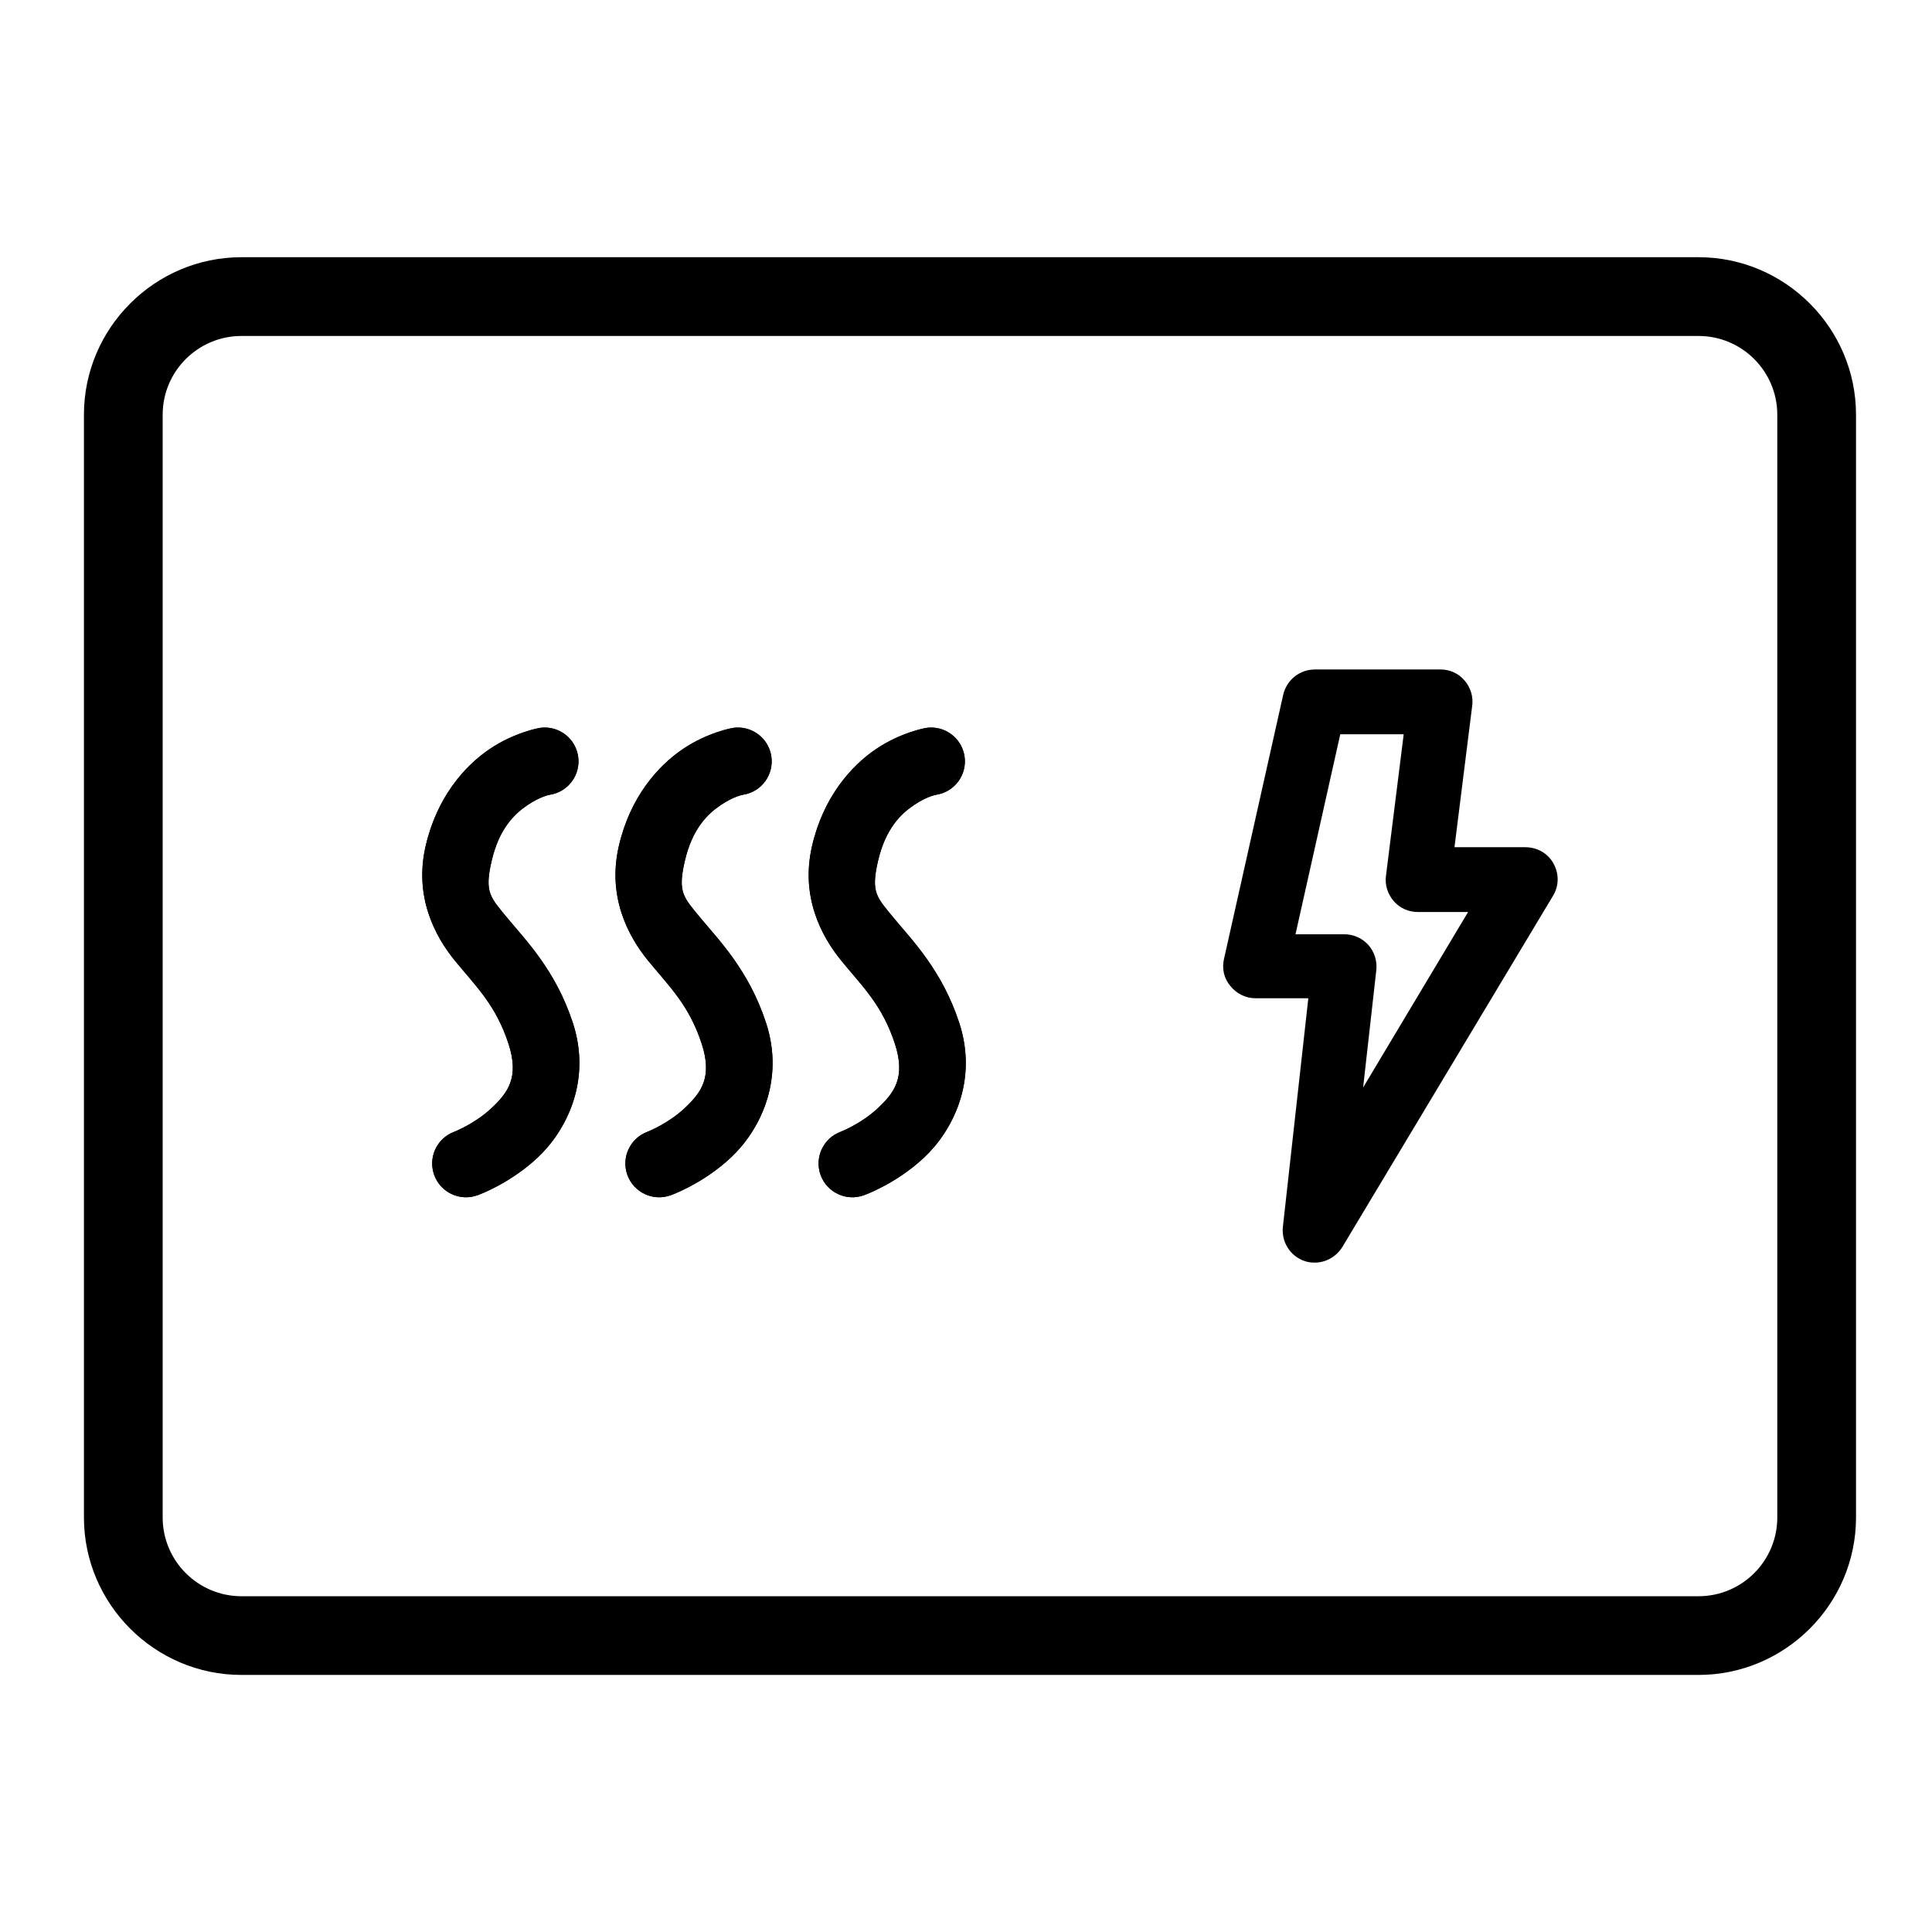
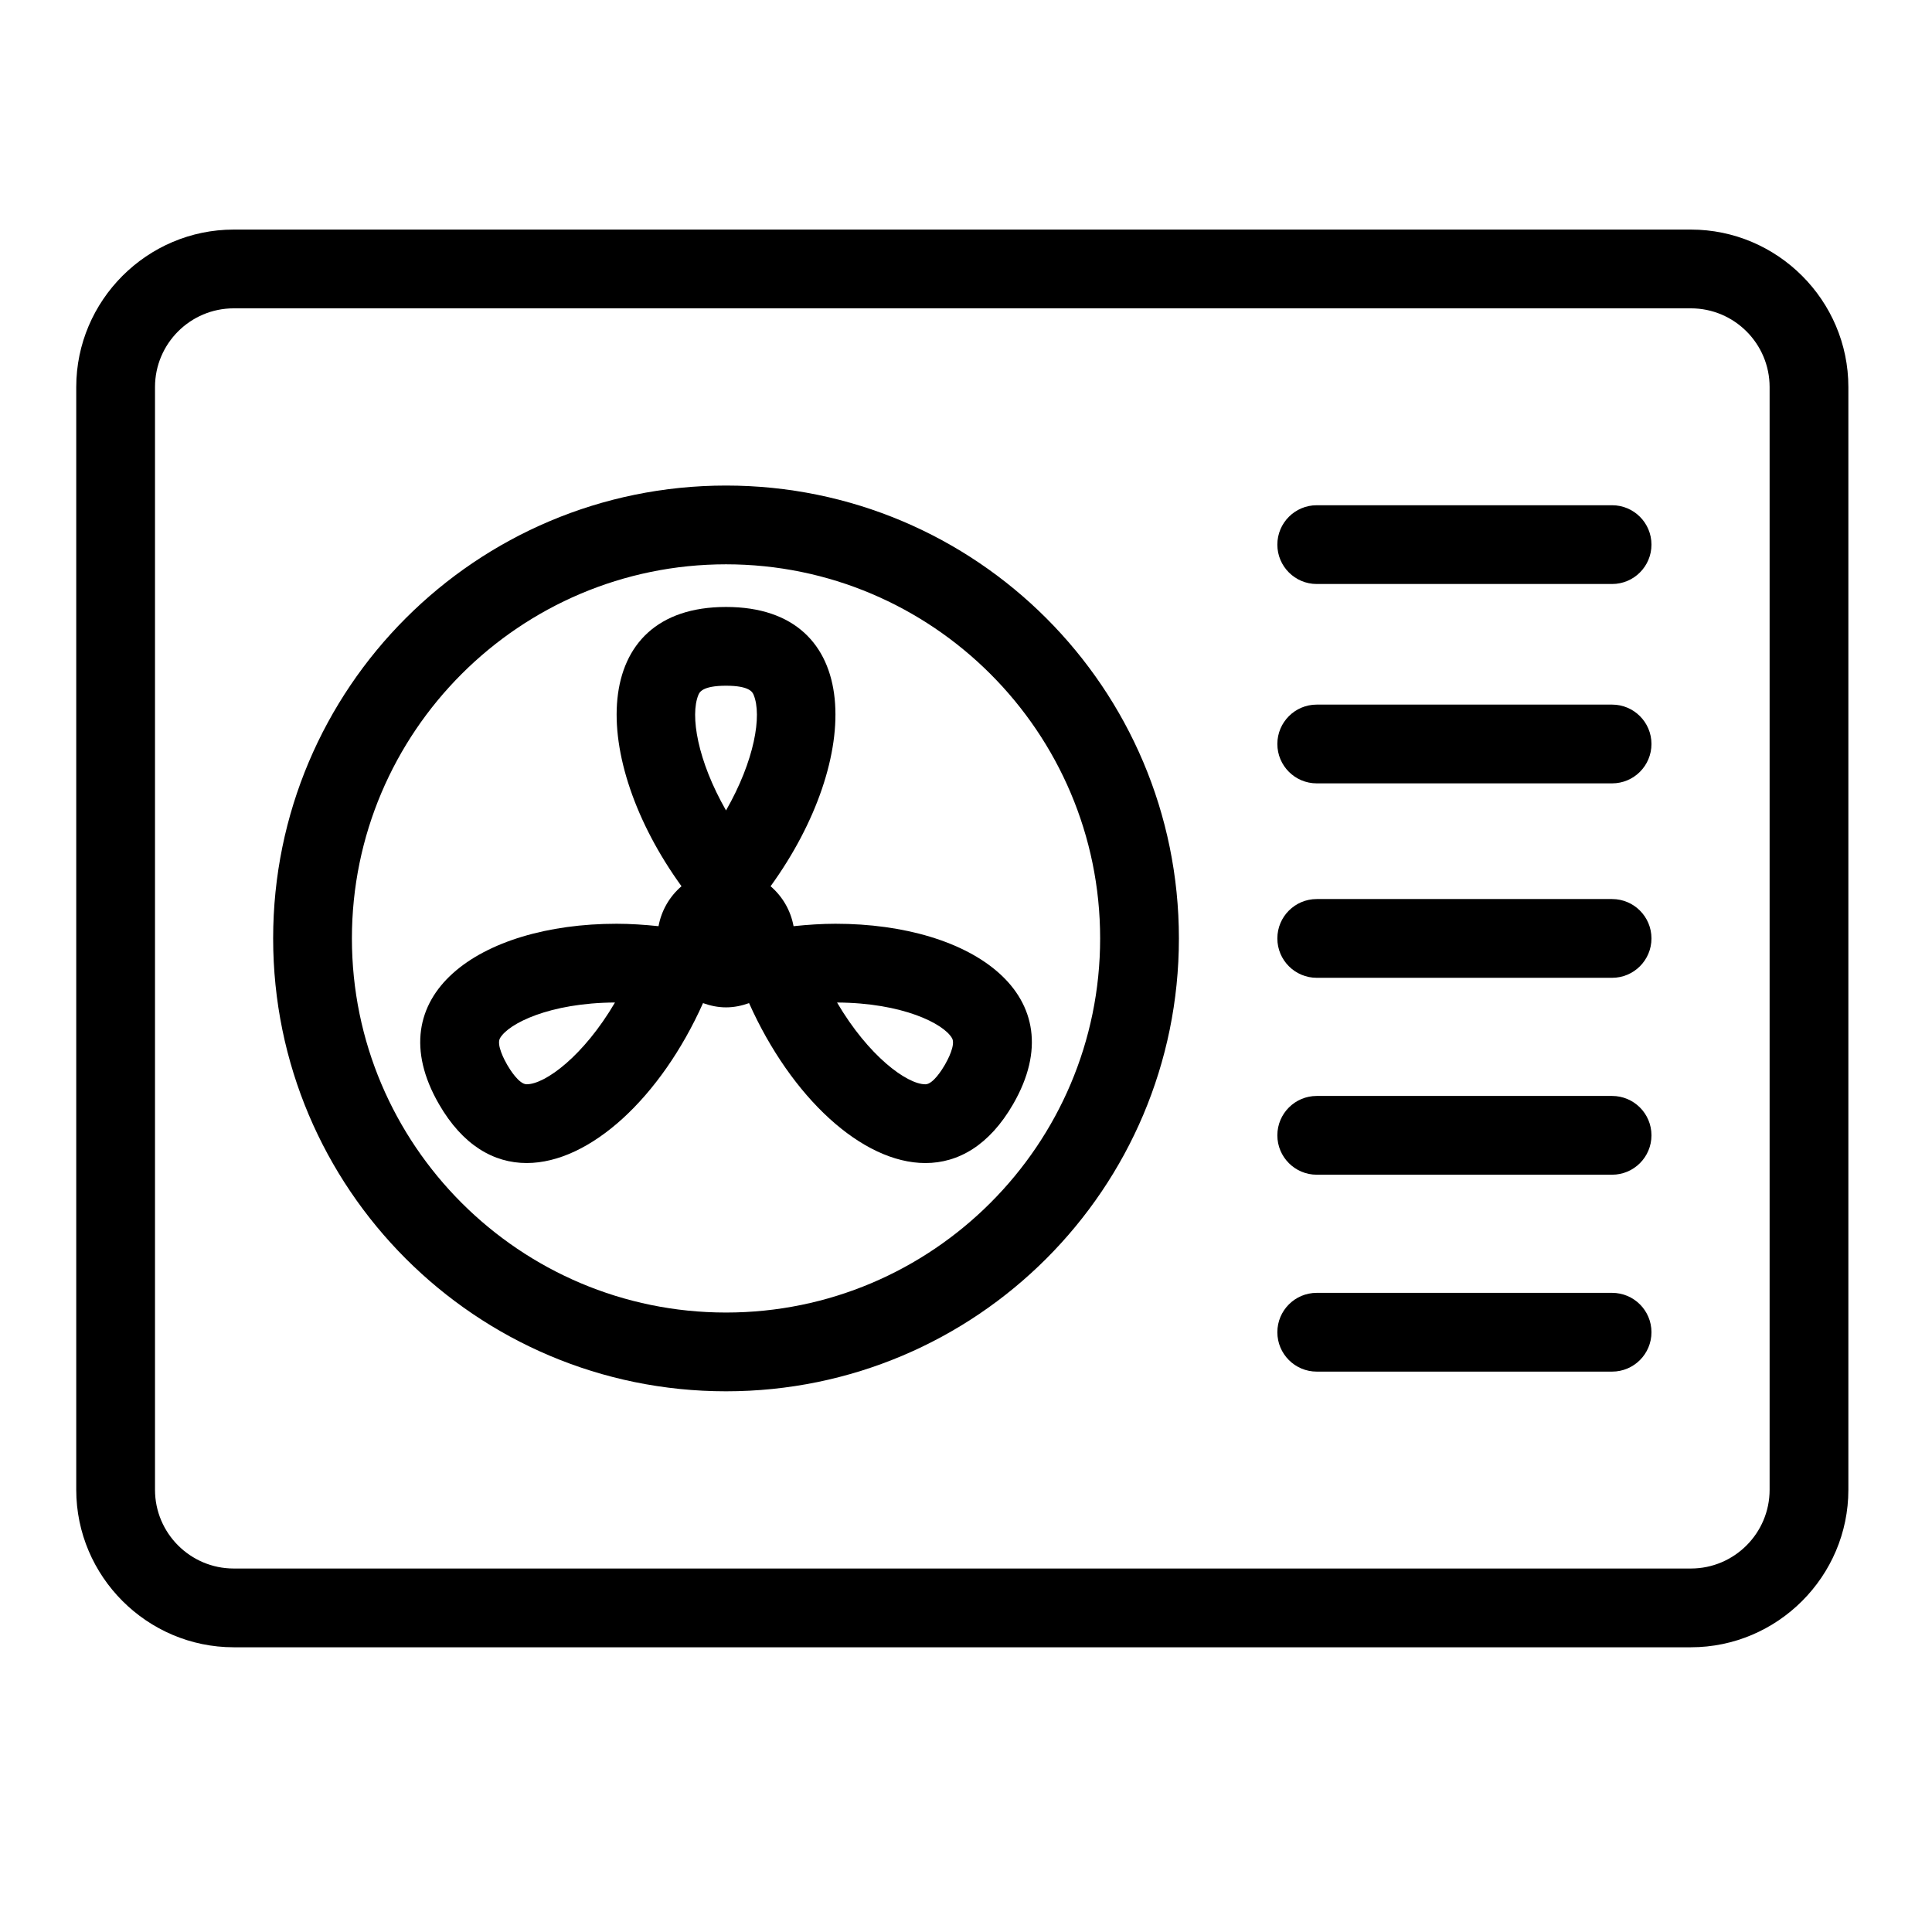
- <svg xmlns="http://www.w3.org/2000/svg" width="26.458mm" height="26.458mm" version="1.1" viewBox="0 0 26.458 26.458">
-   <g transform="matrix(.44097 0 0 .44097 -59.845 293.91)" stroke-linecap="round">
-     <path d="m152.46-643.9s-0.762 0.129-1.537 0.65c-0.775 0.521-1.644 1.495-1.994 3.018-0.358 1.554 0.27 2.781 0.922 3.574s1.265 1.373 1.654 2.57c0.338 1.04-0.018 1.513-0.533 1.996-0.515 0.483-1.15 0.73-1.15 0.73a1.05 1.05 0 0 0-0.625 1.346 1.05 1.05 0 0 0 1.346 0.625s0.99-0.347 1.867-1.17c0.877-0.823 1.682-2.368 1.094-4.176-0.537-1.65-1.492-2.599-2.029-3.254-0.538-0.655-0.723-0.796-0.498-1.772 0.232-1.007 0.703-1.466 1.119-1.746s0.699-0.32 0.699-0.32a1.05 1.05 0 0 0 0.869-1.203 1.05 1.05 0 0 0-1.203-0.869z" color="#000000" style="-inkscape-stroke:none" />
-     <path d="m158.46-643.9s-0.762 0.129-1.537 0.65c-0.775 0.521-1.644 1.495-1.994 3.018-0.358 1.554 0.27 2.781 0.922 3.574s1.265 1.373 1.654 2.57c0.338 1.04-0.018 1.513-0.533 1.996-0.515 0.483-1.15 0.73-1.15 0.73a1.05 1.05 0 0 0-0.625 1.346 1.05 1.05 0 0 0 1.346 0.625s0.99-0.347 1.867-1.17c0.877-0.823 1.682-2.368 1.094-4.176-0.537-1.65-1.492-2.599-2.029-3.254-0.538-0.655-0.723-0.796-0.498-1.772 0.232-1.007 0.703-1.466 1.119-1.746s0.699-0.32 0.699-0.32a1.05 1.05 0 0 0 0.869-1.203 1.05 1.05 0 0 0-1.203-0.869z" color="#000000" style="-inkscape-stroke:none" />
-     <path d="m164.46-643.9s-0.762 0.129-1.537 0.65c-0.775 0.521-1.644 1.495-1.994 3.018-0.358 1.554 0.27 2.781 0.922 3.574s1.265 1.373 1.654 2.57c0.338 1.04-0.018 1.513-0.533 1.996-0.515 0.483-1.15 0.73-1.15 0.73a1.05 1.05 0 0 0-0.625 1.346 1.05 1.05 0 0 0 1.346 0.625s0.99-0.347 1.867-1.17c0.877-0.823 1.682-2.368 1.094-4.176-0.537-1.65-1.492-2.599-2.029-3.254-0.538-0.655-0.723-0.796-0.498-1.772 0.232-1.007 0.703-1.466 1.119-1.746s0.699-0.32 0.699-0.32a1.05 1.05 0 0 0 0.869-1.203 1.05 1.05 0 0 0-1.203-0.869z" color="#000000" style="-inkscape-stroke:none" />
-     <path d="m143.21-658.52c-2.69 0-4.891 2.2-4.891 4.89v34.248c0 2.69 2.201 4.89 4.891 4.89h45.252c2.689 0 4.89-2.2 4.89-4.89v-34.248c0-2.69-2.201-4.89-4.89-4.89h-45.252zm0 2.446h45.252c1.348 0 2.445 1.096 2.445 2.445v34.248c0 1.348-1.096 2.445-2.445 2.445h-45.252c-1.348 0-2.446-1.097-2.446-2.445v-34.248c0-1.348 1.097-2.445 2.446-2.445zm33.335 10.358c-0.47 0-0.871 0.32-0.981 0.78l-1.84 8.21c-0.07 0.3 3.8e-4 0.61 0.2 0.84 0.19 0.24 0.48 0.38 0.78 0.38h1.639l-0.79 7.1c-0.05 0.47 0.23 0.909 0.67 1.059 0.11 0.04 0.21 0.05 0.32 0.05 0.34 0 0.67-0.18 0.86-0.49l6.539-10.901c0.19-0.31 0.191-0.69 0.011-1.01-0.18-0.32-0.511-0.499-0.871-0.499h-2.2l0.55-4.39c0.04-0.28-0.049-0.571-0.239-0.791-0.19-0.22-0.46-0.34-0.75-0.34h-3.9zm-23.809 1.809a1.05 1.05 0 0 0-0.274 0.008s-0.761 0.129-1.536 0.65c-0.775 0.521-1.644 1.495-1.994 3.018-0.358 1.554 0.27 2.781 0.922 3.574 0.652 0.793 1.264 1.372 1.653 2.57 0.338 1.04-0.018 1.514-0.533 1.997-0.515 0.483-1.15 0.73-1.15 0.73a1.05 1.05 0 0 0-0.626 1.345 1.05 1.05 0 0 0 1.347 0.626s0.989-0.348 1.867-1.171c0.877-0.823 1.681-2.367 1.093-4.175-0.537-1.65-1.491-2.6-2.029-3.254-0.538-0.655-0.723-0.795-0.498-1.771 0.232-1.007 0.703-1.466 1.119-1.746 0.416-0.28 0.698-0.321 0.698-0.321a1.05 1.05 0 0 0 0.87-1.202 1.05 1.05 0 0 0-0.929-0.878zm6 0a1.05 1.05 0 0 0-0.274 0.008s-0.761 0.129-1.536 0.65c-0.775 0.521-1.644 1.495-1.994 3.018-0.358 1.554 0.27 2.781 0.922 3.574 0.652 0.793 1.264 1.372 1.653 2.57 0.338 1.04-0.018 1.514-0.533 1.997-0.515 0.483-1.15 0.73-1.15 0.73a1.05 1.05 0 0 0-0.626 1.345 1.05 1.05 0 0 0 1.347 0.626s0.989-0.348 1.867-1.171c0.877-0.823 1.681-2.367 1.093-4.175-0.537-1.65-1.491-2.6-2.029-3.254-0.538-0.655-0.723-0.795-0.498-1.771 0.232-1.007 0.703-1.466 1.119-1.746 0.416-0.28 0.698-0.321 0.698-0.321a1.05 1.05 0 0 0 0.87-1.202 1.05 1.05 0 0 0-0.929-0.878zm6 0a1.05 1.05 0 0 0-0.274 0.008s-0.761 0.129-1.536 0.65c-0.775 0.521-1.644 1.495-1.994 3.018-0.358 1.554 0.27 2.781 0.922 3.574 0.652 0.793 1.264 1.372 1.653 2.57 0.338 1.04-0.018 1.514-0.533 1.997-0.515 0.483-1.15 0.73-1.15 0.73a1.05 1.05 0 0 0-0.626 1.345 1.05 1.05 0 0 0 1.347 0.626s0.989-0.348 1.867-1.171c0.877-0.823 1.681-2.367 1.093-4.175-0.537-1.65-1.491-2.6-2.029-3.254-0.538-0.655-0.723-0.795-0.498-1.771 0.232-1.007 0.703-1.466 1.119-1.746s0.698-0.321 0.698-0.321a1.05 1.05 0 0 0 0.87-1.202 1.05 1.05 0 0 0-0.929-0.878zm12.599 0.202h1.97l-0.55 4.39c-0.04 0.28 0.049 0.57 0.239 0.79 0.19 0.22 0.46 0.34 0.75 0.34h1.561l-3.26 5.45 0.41-3.65c0.03-0.28-0.061-0.57-0.251-0.78s-0.46-0.329-0.75-0.329h-1.509l1.39-6.21z" />
+ <svg xmlns="http://www.w3.org/2000/svg" id="svg16931" version="1.1" viewBox="0 0 26.458 26.458" height="26.458mm" width="26.458mm">
+   <defs id="defs16925" />
+   <g transform="translate(141.5759,-103.6786)" id="layer1">
+     <g transform="matrix(0.2696507,0,0,0.2696507,-141.88,102.7778)" id="g4955" style="display:inline;opacity:1;fill:#000000">
+       <path d="M 87.002,19 C 89.207,19 91,20.793 91,22.998 V 79.002 C 91,81.206 89.207,83 87.002,83 H 12.998 C 10.793,83 9,81.206 9,79.002 V 22.998 C 9,20.793 10.793,19 12.998,19 h 74.004 m 0,-4 H 12.998 C 8.599,15 5,18.599 5,22.998 V 79.002 C 5,83.401 8.599,87 12.998,87 H 87.002 C 91.4,87 95,83.401 95,79.002 V 22.998 C 95,18.599 91.4,15 87.002,15 Z" id="path4923" />
+       <path d="M 38,32 C 48.477,32 57,40.523 57,51 57,61.478 48.477,70 38,70 27.523,70 19,61.478 19,51.001 19,40.524 27.524,32 38,32 m 0,-4 C 25.296,28 15,38.296 15,51 15,63.705 25.297,74 38,74 50.704,74 61,63.705 61,51.001 61,38.296 50.705,28 38,28 Z" id="path4925" />
+       <path d="m 43.562,50.255 c -0.694,0 -1.41,0.048 -2.132,0.123 -0.149,-0.806 -0.567,-1.515 -1.167,-2.028 4.693,-6.482 4.741,-14.184 -2.262,-14.184 -7.003,0 -6.955,7.702 -2.262,14.184 -0.6,0.513 -1.018,1.222 -1.167,2.028 -0.722,-0.075 -1.437,-0.123 -2.131,-0.123 -6.959,0 -12.201,3.65 -9.019,9.162 1.202,2.082 2.774,2.99 4.454,2.99 3.211,0 6.81,-3.326 8.956,-8.122 0.367,0.132 0.757,0.216 1.169,0.216 0.413,0 0.802,-0.084 1.169,-0.216 2.146,4.796 5.744,8.123 8.956,8.123 1.679,0 3.252,-0.909 4.454,-2.99 3.182,-5.513 -2.059,-9.163 -9.018,-9.163 z m -15.687,8.152 c -0.388,0 -0.856,-0.758 -0.99,-0.99 -0.134,-0.232 -0.556,-1.016 -0.363,-1.352 0.431,-0.745 2.524,-1.793 5.839,-1.811 -1.592,2.714 -3.542,4.153 -4.486,4.153 z M 38,44.5 C 36.551,41.968 36.167,39.67 36.597,38.632 36.65,38.505 36.79,38.166 38,38.166 c 1.21,0 1.35,0.338 1.403,0.466 0.43,1.038 0.047,3.336 -1.403,5.868 z m 11.115,12.918 c -0.134,0.232 -0.602,0.99 -0.989,0.99 -0.943,0 -2.894,-1.44 -4.487,-4.153 3.315,0.017 5.408,1.064 5.839,1.811 0.194,0.335 -0.228,1.12 -0.363,1.352 z" id="path4927" />
+       <path d="M 83,33 H 68 c -1.104,0 -2,-0.896 -2,-2 0,-1.104 0.896,-2 2,-2 h 15 c 1.105,0 2,0.896 2,2 0,1.104 -0.895,2 -2,2 z" id="path4929" />
+       <path d="M 83,43.125 H 68 c -1.104,0 -2,-0.896 -2,-2 0,-1.104 0.896,-2 2,-2 h 15 c 1.105,0 2,0.896 2,2 0,1.104 -0.895,2 -2,2 z" id="path4931" />
+       <path d="M 83,53 H 68 c -1.104,0 -2,-0.896 -2,-2 0,-1.105 0.896,-2 2,-2 h 15 c 1.105,0 2,0.895 2,2 0,1.104 -0.895,2 -2,2 z" id="path4933" />
+       <path d="M 83,63 H 68 c -1.104,0 -2,-0.896 -2,-2 0,-1.105 0.896,-2 2,-2 h 15 c 1.105,0 2,0.895 2,2 0,1.104 -0.895,2 -2,2 z" id="path4935" />
+       <path d="M 83,73 H 68 c -1.104,0 -2,-0.896 -2,-2 0,-1.105 0.896,-2 2,-2 h 15 c 1.105,0 2,0.895 2,2 0,1.104 -0.895,2 -2,2 z" id="path4937" />
+     </g>
  </g>
</svg>
